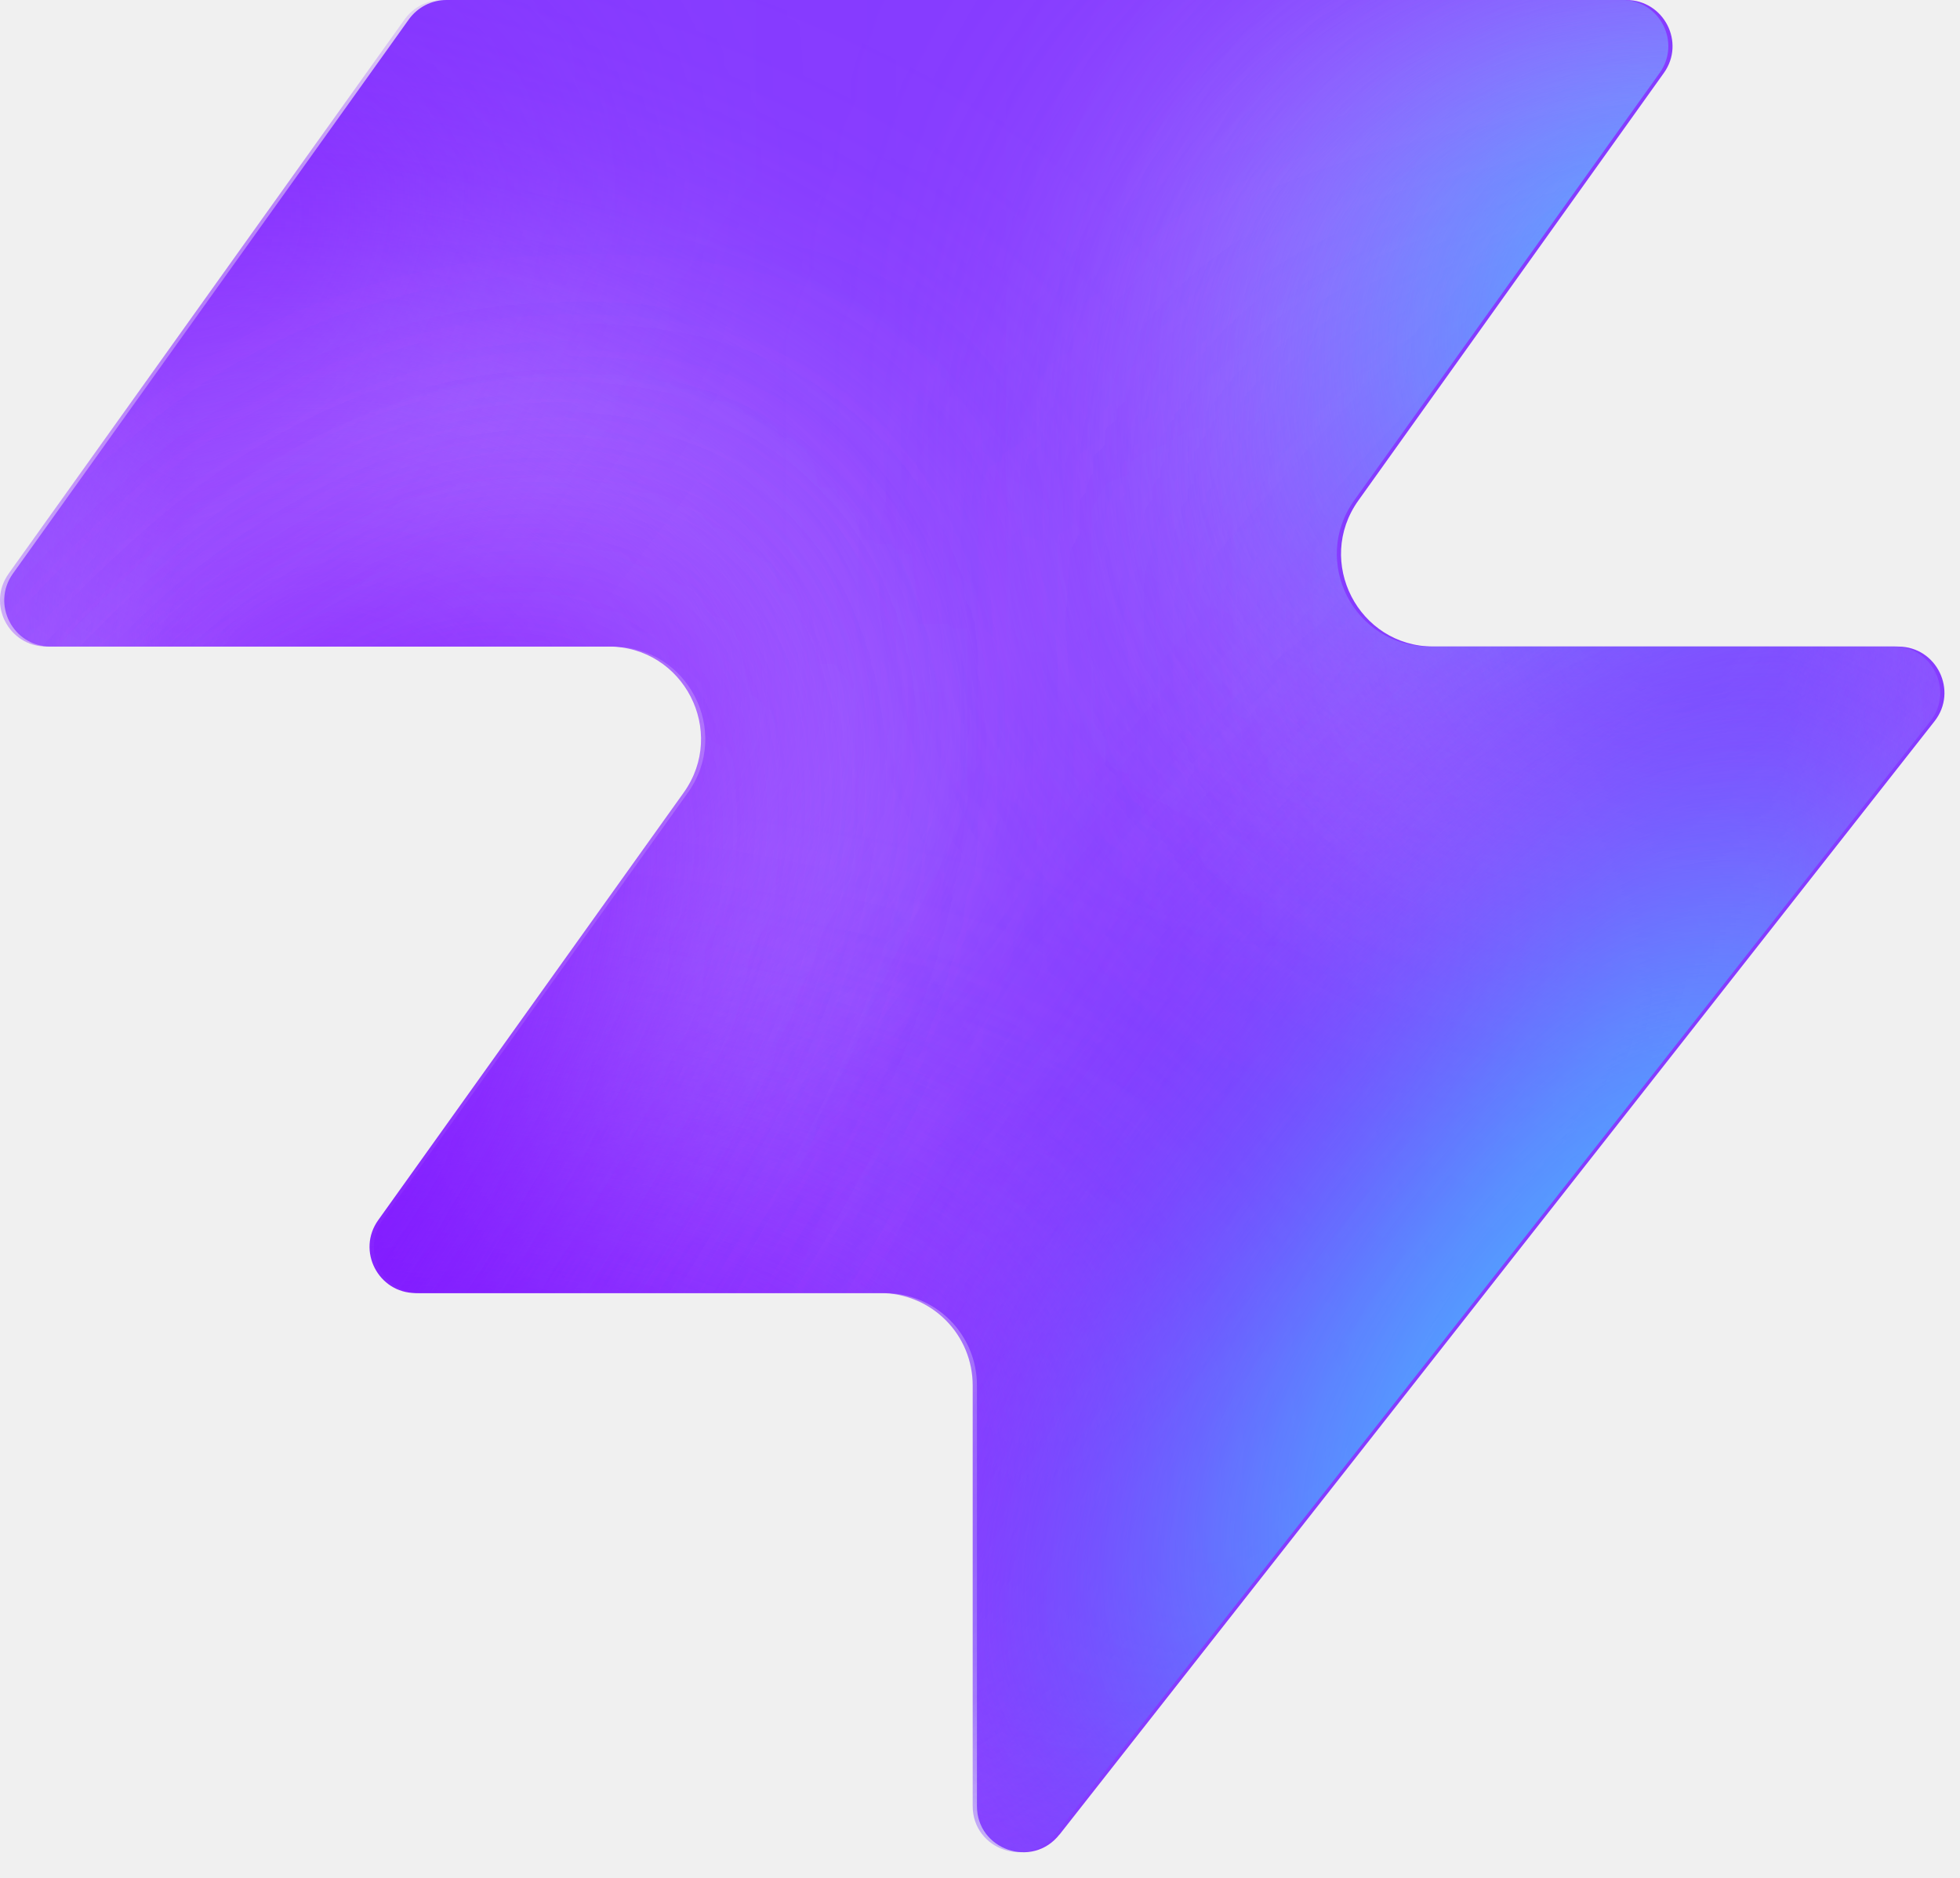
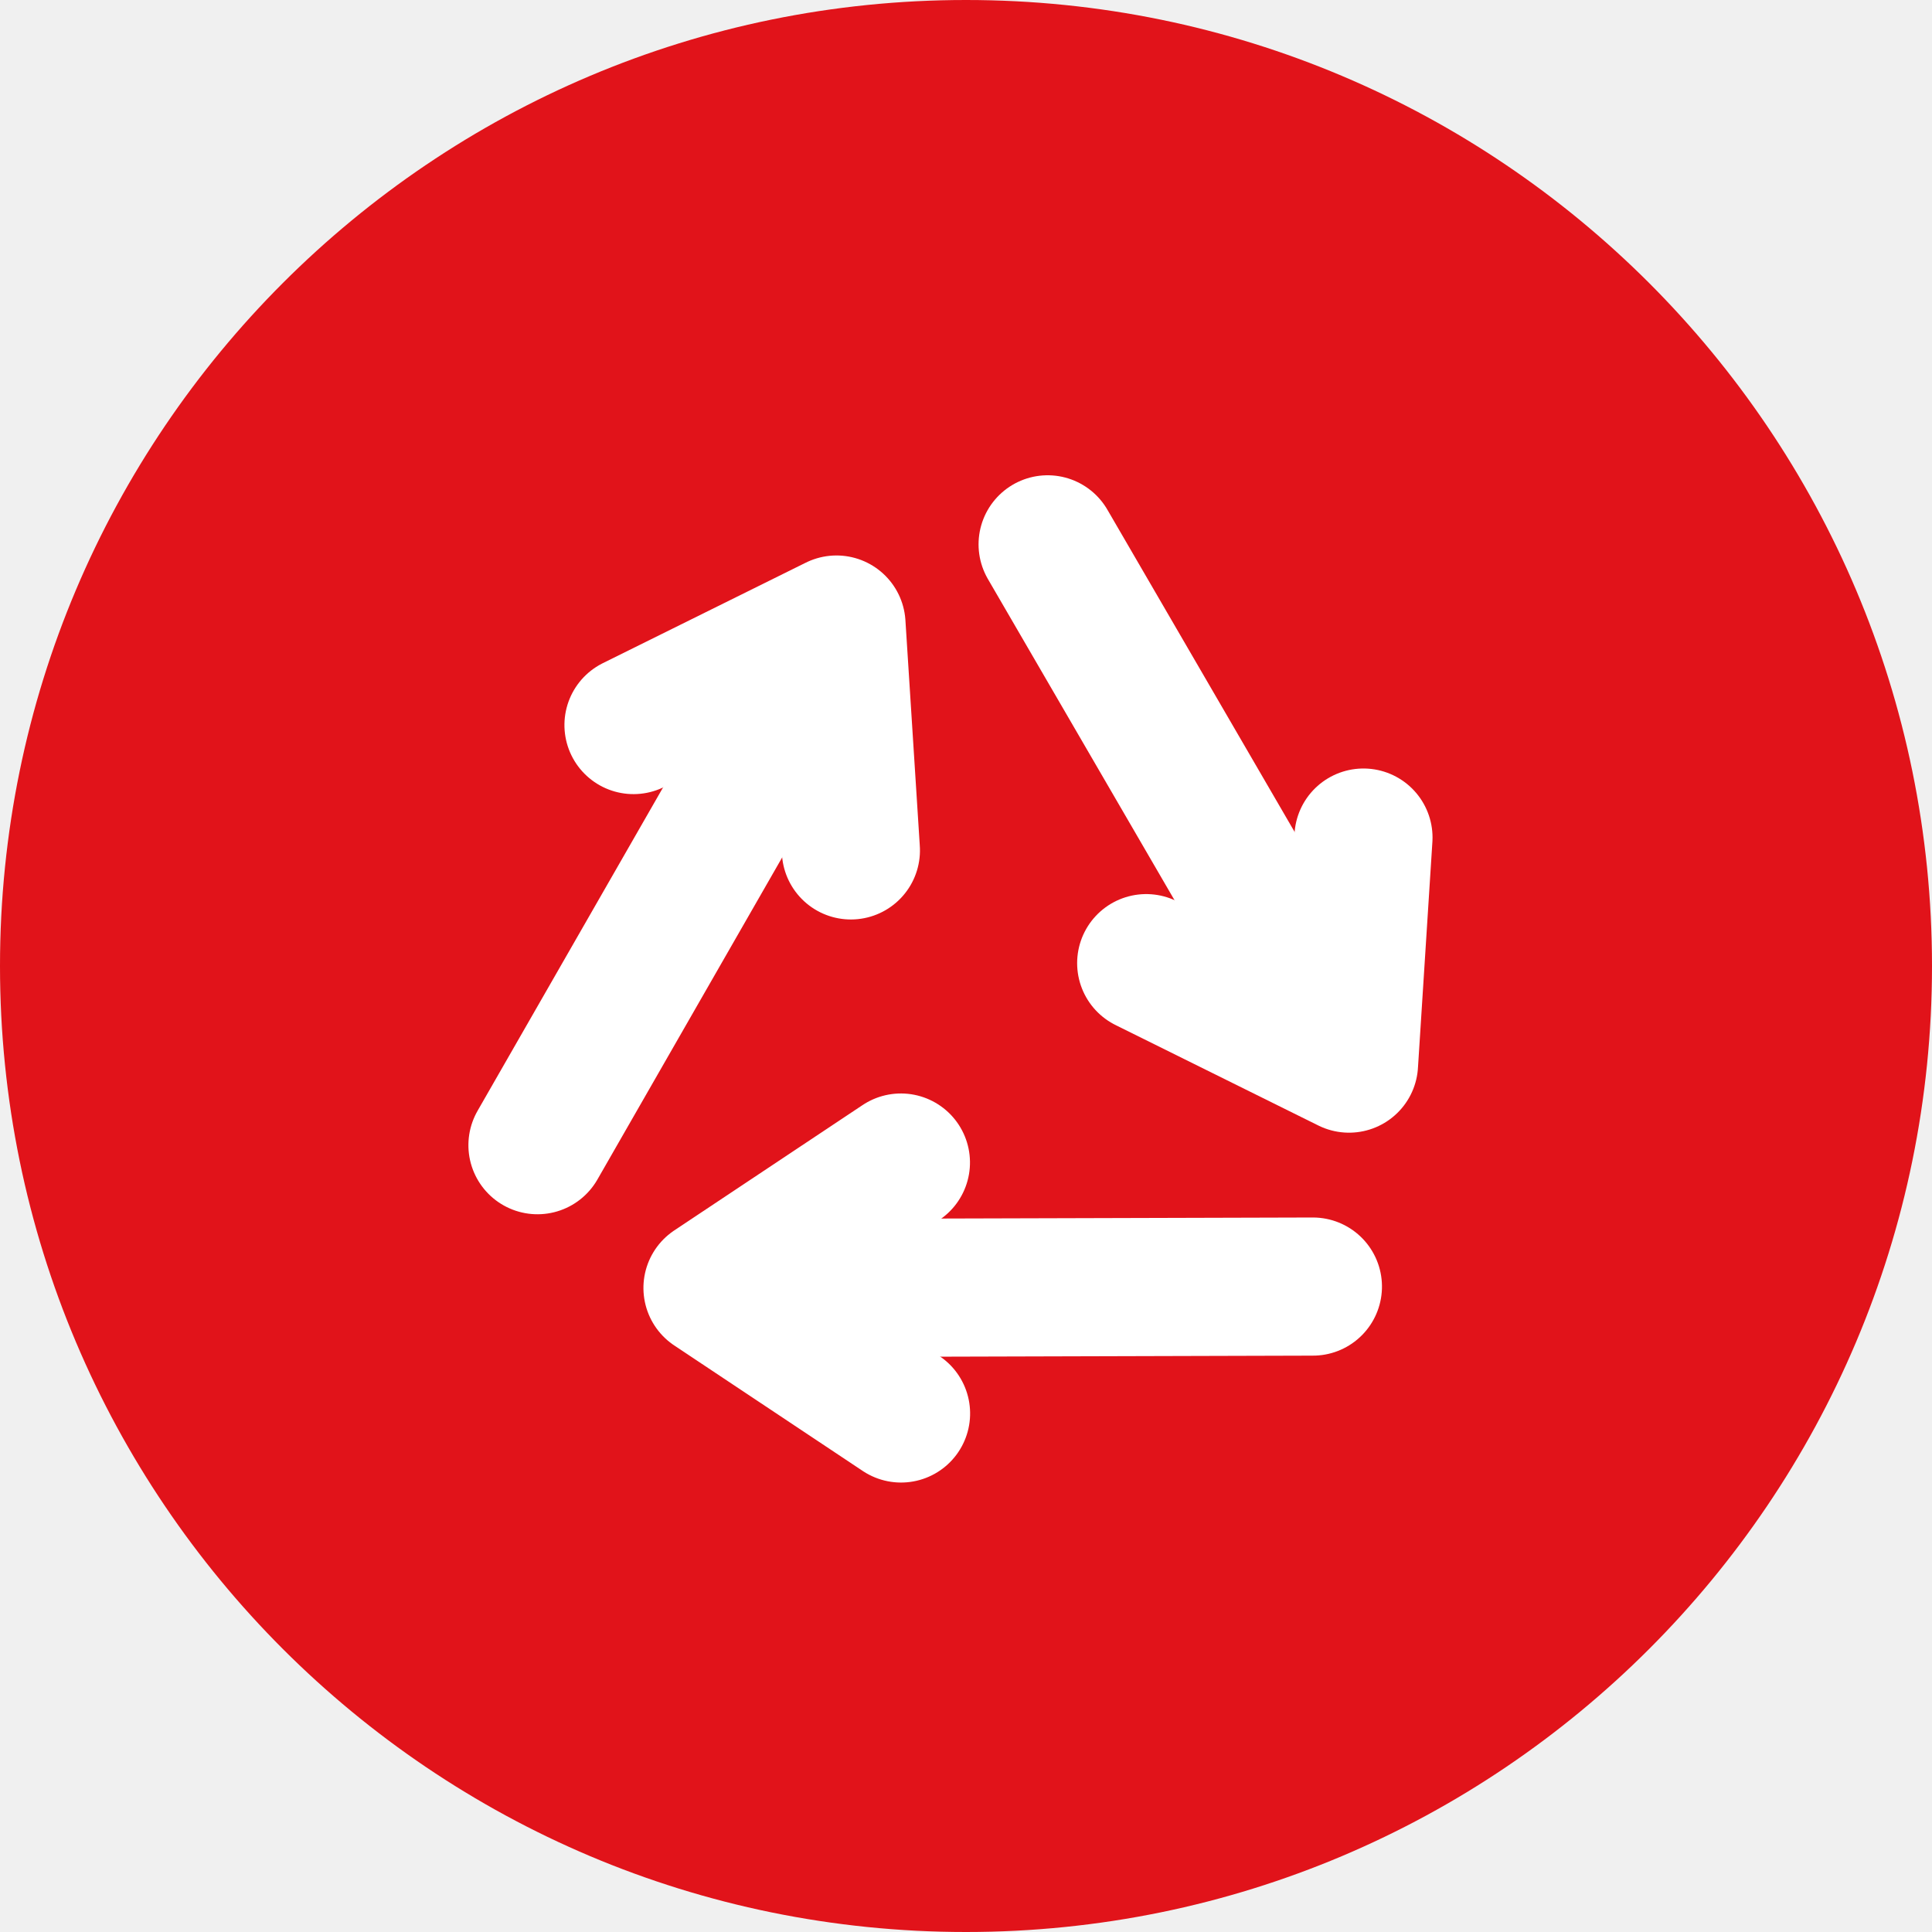
- <svg xmlns="http://www.w3.org/2000/svg" width="48" height="46" fill="none" viewBox="0 0 48 46">
-   <path fill="#863bff" d="M25.946 44.938c-.664.845-2.021.375-2.021-.698V33.937a2.26 2.26 0 0 0-2.262-2.262H10.287c-.92 0-1.456-1.04-.92-1.788l7.48-10.471c1.07-1.497 0-3.578-1.842-3.578H1.237c-.92 0-1.456-1.04-.92-1.788L10.013.474c.214-.297.556-.474.92-.474h28.894c.92 0 1.456 1.04.92 1.788l-7.48 10.471c-1.07 1.498 0 3.579 1.842 3.579h11.377c.943 0 1.473 1.088.89 1.83L25.947 44.94z" style="fill:#863bff;fill:color(display-p3 .525 .23 1);fill-opacity:1" />
-   <mask id="a" width="48" height="46" x="0" y="0" maskUnits="userSpaceOnUse" style="mask-type:alpha">
-     <path fill="#000" d="M25.842 44.938c-.664.844-2.021.375-2.021-.698V33.937a2.26 2.26 0 0 0-2.262-2.262H10.183c-.92 0-1.456-1.04-.92-1.788l7.48-10.471c1.07-1.498 0-3.579-1.842-3.579H1.133c-.92 0-1.456-1.04-.92-1.787L9.91.473c.214-.297.556-.474.92-.474h28.894c.92 0 1.456 1.04.92 1.788l-7.48 10.471c-1.07 1.498 0 3.578 1.842 3.578h11.377c.943 0 1.473 1.088.89 1.832L25.843 44.94z" style="fill:#000;fill-opacity:1" />
-   </mask>
-   <g mask="url(#a)">
-     <g filter="url(#b)">
-       <ellipse cx="5.508" cy="14.704" fill="#ede6ff" rx="5.508" ry="14.704" style="fill:#ede6ff;fill:color(display-p3 .927 .903 1);fill-opacity:1" transform="matrix(.00324 1 1 -.00324 -4.47 31.516)" />
+ <svg xmlns="http://www.w3.org/2000/svg" viewBox="0 0 24 24">
+   <circle cx="12" cy="12" r="12" fill="#E1131A" />
+   <g fill="none" stroke="#fff" stroke-width="2.2" stroke-linecap="round" stroke-linejoin="round" transform="translate(12 12.3) scale(.78) translate(-12 -12.3)">
+     <g id="a">
+       <path d="M13.3 5.2 17.6 12.6" />
+       <path d="M14.87 11.87 18.1 13.47 18.33 9.87" />
    </g>
-     <g filter="url(#c)">
-       <ellipse cx="10.399" cy="29.851" fill="#ede6ff" rx="10.399" ry="29.851" style="fill:#ede6ff;fill:color(display-p3 .927 .903 1);fill-opacity:1" transform="matrix(.00324 1 1 -.00324 -39.328 7.883)" />
-     </g>
-     <g filter="url(#d)">
-       <ellipse cx="5.508" cy="30.487" fill="#7e14ff" rx="5.508" ry="30.487" style="fill:#7e14ff;fill:color(display-p3 .492 .077 1);fill-opacity:1" transform="rotate(89.814 -25.913 -14.639)scale(1 -1)" />
-     </g>
-     <g filter="url(#e)">
-       <ellipse cx="5.508" cy="30.599" fill="#7e14ff" rx="5.508" ry="30.599" style="fill:#7e14ff;fill:color(display-p3 .492 .077 1);fill-opacity:1" transform="rotate(89.814 -32.644 -3.334)scale(1 -1)" />
-     </g>
-     <g filter="url(#f)">
-       <ellipse cx="5.508" cy="30.599" fill="#7e14ff" rx="5.508" ry="30.599" style="fill:#7e14ff;fill:color(display-p3 .492 .077 1);fill-opacity:1" transform="matrix(.00324 1 1 -.00324 -34.34 30.47)" />
-     </g>
-     <g filter="url(#g)">
-       <ellipse cx="14.072" cy="22.078" fill="#ede6ff" rx="14.072" ry="22.078" style="fill:#ede6ff;fill:color(display-p3 .927 .903 1);fill-opacity:1" transform="rotate(93.35 24.506 48.493)scale(-1 1)" />
-     </g>
-     <g filter="url(#h)">
-       <ellipse cx="3.47" cy="21.501" fill="#7e14ff" rx="3.47" ry="21.501" style="fill:#7e14ff;fill:color(display-p3 .492 .077 1);fill-opacity:1" transform="rotate(89.009 28.708 47.59)scale(-1 1)" />
-     </g>
-     <g filter="url(#i)">
-       <ellipse cx="3.47" cy="21.501" fill="#7e14ff" rx="3.47" ry="21.501" style="fill:#7e14ff;fill:color(display-p3 .492 .077 1);fill-opacity:1" transform="rotate(89.009 28.708 47.59)scale(-1 1)" />
-     </g>
-     <g filter="url(#j)">
-       <ellipse cx=".387" cy="8.972" fill="#7e14ff" rx="4.407" ry="29.108" style="fill:#7e14ff;fill:color(display-p3 .492 .077 1);fill-opacity:1" transform="rotate(39.51 .387 8.972)" />
-     </g>
-     <g filter="url(#k)">
-       <ellipse cx="47.523" cy="-6.092" fill="#7e14ff" rx="4.407" ry="29.108" style="fill:#7e14ff;fill:color(display-p3 .492 .077 1);fill-opacity:1" transform="rotate(37.892 47.523 -6.092)" />
-     </g>
-     <g filter="url(#l)">
-       <ellipse cx="41.412" cy="6.333" fill="#47bfff" rx="5.971" ry="9.665" style="fill:#47bfff;fill:color(display-p3 .28 .748 1);fill-opacity:1" transform="rotate(37.892 41.412 6.333)" />
-     </g>
-     <g filter="url(#m)">
-       <ellipse cx="-1.879" cy="38.332" fill="#7e14ff" rx="4.407" ry="29.108" style="fill:#7e14ff;fill:color(display-p3 .492 .077 1);fill-opacity:1" transform="rotate(37.892 -1.88 38.332)" />
-     </g>
-     <g filter="url(#n)">
-       <ellipse cx="-1.879" cy="38.332" fill="#7e14ff" rx="4.407" ry="29.108" style="fill:#7e14ff;fill:color(display-p3 .492 .077 1);fill-opacity:1" transform="rotate(37.892 -1.88 38.332)" />
-     </g>
-     <g filter="url(#o)">
-       <ellipse cx="35.651" cy="29.907" fill="#7e14ff" rx="4.407" ry="29.108" style="fill:#7e14ff;fill:color(display-p3 .492 .077 1);fill-opacity:1" transform="rotate(37.892 35.651 29.907)" />
-     </g>
-     <g filter="url(#p)">
-       <ellipse cx="38.418" cy="32.4" fill="#47bfff" rx="5.971" ry="15.297" style="fill:#47bfff;fill:color(display-p3 .28 .748 1);fill-opacity:1" transform="rotate(37.892 38.418 32.4)" />
-     </g>
+     <use href="#a" transform="rotate(120 12 12.33)" />
+     <use href="#a" transform="rotate(240 12 12.33)" />
  </g>
-   <defs>
-     <filter id="b" width="60.045" height="41.654" x="-19.77" y="16.149" color-interpolation-filters="sRGB" filterUnits="userSpaceOnUse">
-       <feFlood flood-opacity="0" result="BackgroundImageFix" />
-       <feBlend in="SourceGraphic" in2="BackgroundImageFix" result="shape" />
-       <feGaussianBlur result="effect1_foregroundBlur_2002_17158" stdDeviation="7.659" />
-     </filter>
-     <filter id="c" width="90.34" height="51.437" x="-54.613" y="-7.533" color-interpolation-filters="sRGB" filterUnits="userSpaceOnUse">
-       <feFlood flood-opacity="0" result="BackgroundImageFix" />
-       <feBlend in="SourceGraphic" in2="BackgroundImageFix" result="shape" />
-       <feGaussianBlur result="effect1_foregroundBlur_2002_17158" stdDeviation="7.659" />
-     </filter>
-     <filter id="d" width="79.355" height="29.4" x="-49.64" y="2.03" color-interpolation-filters="sRGB" filterUnits="userSpaceOnUse">
-       <feFlood flood-opacity="0" result="BackgroundImageFix" />
-       <feBlend in="SourceGraphic" in2="BackgroundImageFix" result="shape" />
-       <feGaussianBlur result="effect1_foregroundBlur_2002_17158" stdDeviation="4.596" />
-     </filter>
-     <filter id="e" width="79.579" height="29.4" x="-45.045" y="20.029" color-interpolation-filters="sRGB" filterUnits="userSpaceOnUse">
-       <feFlood flood-opacity="0" result="BackgroundImageFix" />
-       <feBlend in="SourceGraphic" in2="BackgroundImageFix" result="shape" />
-       <feGaussianBlur result="effect1_foregroundBlur_2002_17158" stdDeviation="4.596" />
-     </filter>
-     <filter id="f" width="79.579" height="29.4" x="-43.513" y="21.178" color-interpolation-filters="sRGB" filterUnits="userSpaceOnUse">
-       <feFlood flood-opacity="0" result="BackgroundImageFix" />
-       <feBlend in="SourceGraphic" in2="BackgroundImageFix" result="shape" />
-       <feGaussianBlur result="effect1_foregroundBlur_2002_17158" stdDeviation="4.596" />
-     </filter>
-     <filter id="g" width="74.749" height="58.852" x="15.756" y="-17.901" color-interpolation-filters="sRGB" filterUnits="userSpaceOnUse">
-       <feFlood flood-opacity="0" result="BackgroundImageFix" />
-       <feBlend in="SourceGraphic" in2="BackgroundImageFix" result="shape" />
-       <feGaussianBlur result="effect1_foregroundBlur_2002_17158" stdDeviation="7.659" />
-     </filter>
-     <filter id="h" width="61.377" height="25.362" x="23.548" y="2.284" color-interpolation-filters="sRGB" filterUnits="userSpaceOnUse">
-       <feFlood flood-opacity="0" result="BackgroundImageFix" />
-       <feBlend in="SourceGraphic" in2="BackgroundImageFix" result="shape" />
-       <feGaussianBlur result="effect1_foregroundBlur_2002_17158" stdDeviation="4.596" />
-     </filter>
-     <filter id="i" width="61.377" height="25.362" x="23.548" y="2.284" color-interpolation-filters="sRGB" filterUnits="userSpaceOnUse">
-       <feFlood flood-opacity="0" result="BackgroundImageFix" />
-       <feBlend in="SourceGraphic" in2="BackgroundImageFix" result="shape" />
-       <feGaussianBlur result="effect1_foregroundBlur_2002_17158" stdDeviation="4.596" />
-     </filter>
-     <filter id="j" width="56.045" height="63.649" x="-27.636" y="-22.853" color-interpolation-filters="sRGB" filterUnits="userSpaceOnUse">
-       <feFlood flood-opacity="0" result="BackgroundImageFix" />
-       <feBlend in="SourceGraphic" in2="BackgroundImageFix" result="shape" />
-       <feGaussianBlur result="effect1_foregroundBlur_2002_17158" stdDeviation="4.596" />
-     </filter>
-     <filter id="k" width="54.814" height="64.646" x="20.116" y="-38.415" color-interpolation-filters="sRGB" filterUnits="userSpaceOnUse">
-       <feFlood flood-opacity="0" result="BackgroundImageFix" />
-       <feBlend in="SourceGraphic" in2="BackgroundImageFix" result="shape" />
-       <feGaussianBlur result="effect1_foregroundBlur_2002_17158" stdDeviation="4.596" />
-     </filter>
-     <filter id="l" width="33.541" height="35.313" x="24.641" y="-11.323" color-interpolation-filters="sRGB" filterUnits="userSpaceOnUse">
-       <feFlood flood-opacity="0" result="BackgroundImageFix" />
-       <feBlend in="SourceGraphic" in2="BackgroundImageFix" result="shape" />
-       <feGaussianBlur result="effect1_foregroundBlur_2002_17158" stdDeviation="4.596" />
-     </filter>
-     <filter id="m" width="54.814" height="64.646" x="-29.286" y="6.009" color-interpolation-filters="sRGB" filterUnits="userSpaceOnUse">
-       <feFlood flood-opacity="0" result="BackgroundImageFix" />
-       <feBlend in="SourceGraphic" in2="BackgroundImageFix" result="shape" />
-       <feGaussianBlur result="effect1_foregroundBlur_2002_17158" stdDeviation="4.596" />
-     </filter>
-     <filter id="n" width="54.814" height="64.646" x="-29.286" y="6.009" color-interpolation-filters="sRGB" filterUnits="userSpaceOnUse">
-       <feFlood flood-opacity="0" result="BackgroundImageFix" />
-       <feBlend in="SourceGraphic" in2="BackgroundImageFix" result="shape" />
-       <feGaussianBlur result="effect1_foregroundBlur_2002_17158" stdDeviation="4.596" />
-     </filter>
-     <filter id="o" width="54.814" height="64.646" x="8.244" y="-2.416" color-interpolation-filters="sRGB" filterUnits="userSpaceOnUse">
-       <feFlood flood-opacity="0" result="BackgroundImageFix" />
-       <feBlend in="SourceGraphic" in2="BackgroundImageFix" result="shape" />
-       <feGaussianBlur result="effect1_foregroundBlur_2002_17158" stdDeviation="4.596" />
-     </filter>
-     <filter id="p" width="39.409" height="43.623" x="18.713" y="10.588" color-interpolation-filters="sRGB" filterUnits="userSpaceOnUse">
-       <feFlood flood-opacity="0" result="BackgroundImageFix" />
-       <feBlend in="SourceGraphic" in2="BackgroundImageFix" result="shape" />
-       <feGaussianBlur result="effect1_foregroundBlur_2002_17158" stdDeviation="4.596" />
-     </filter>
-   </defs>
</svg>
